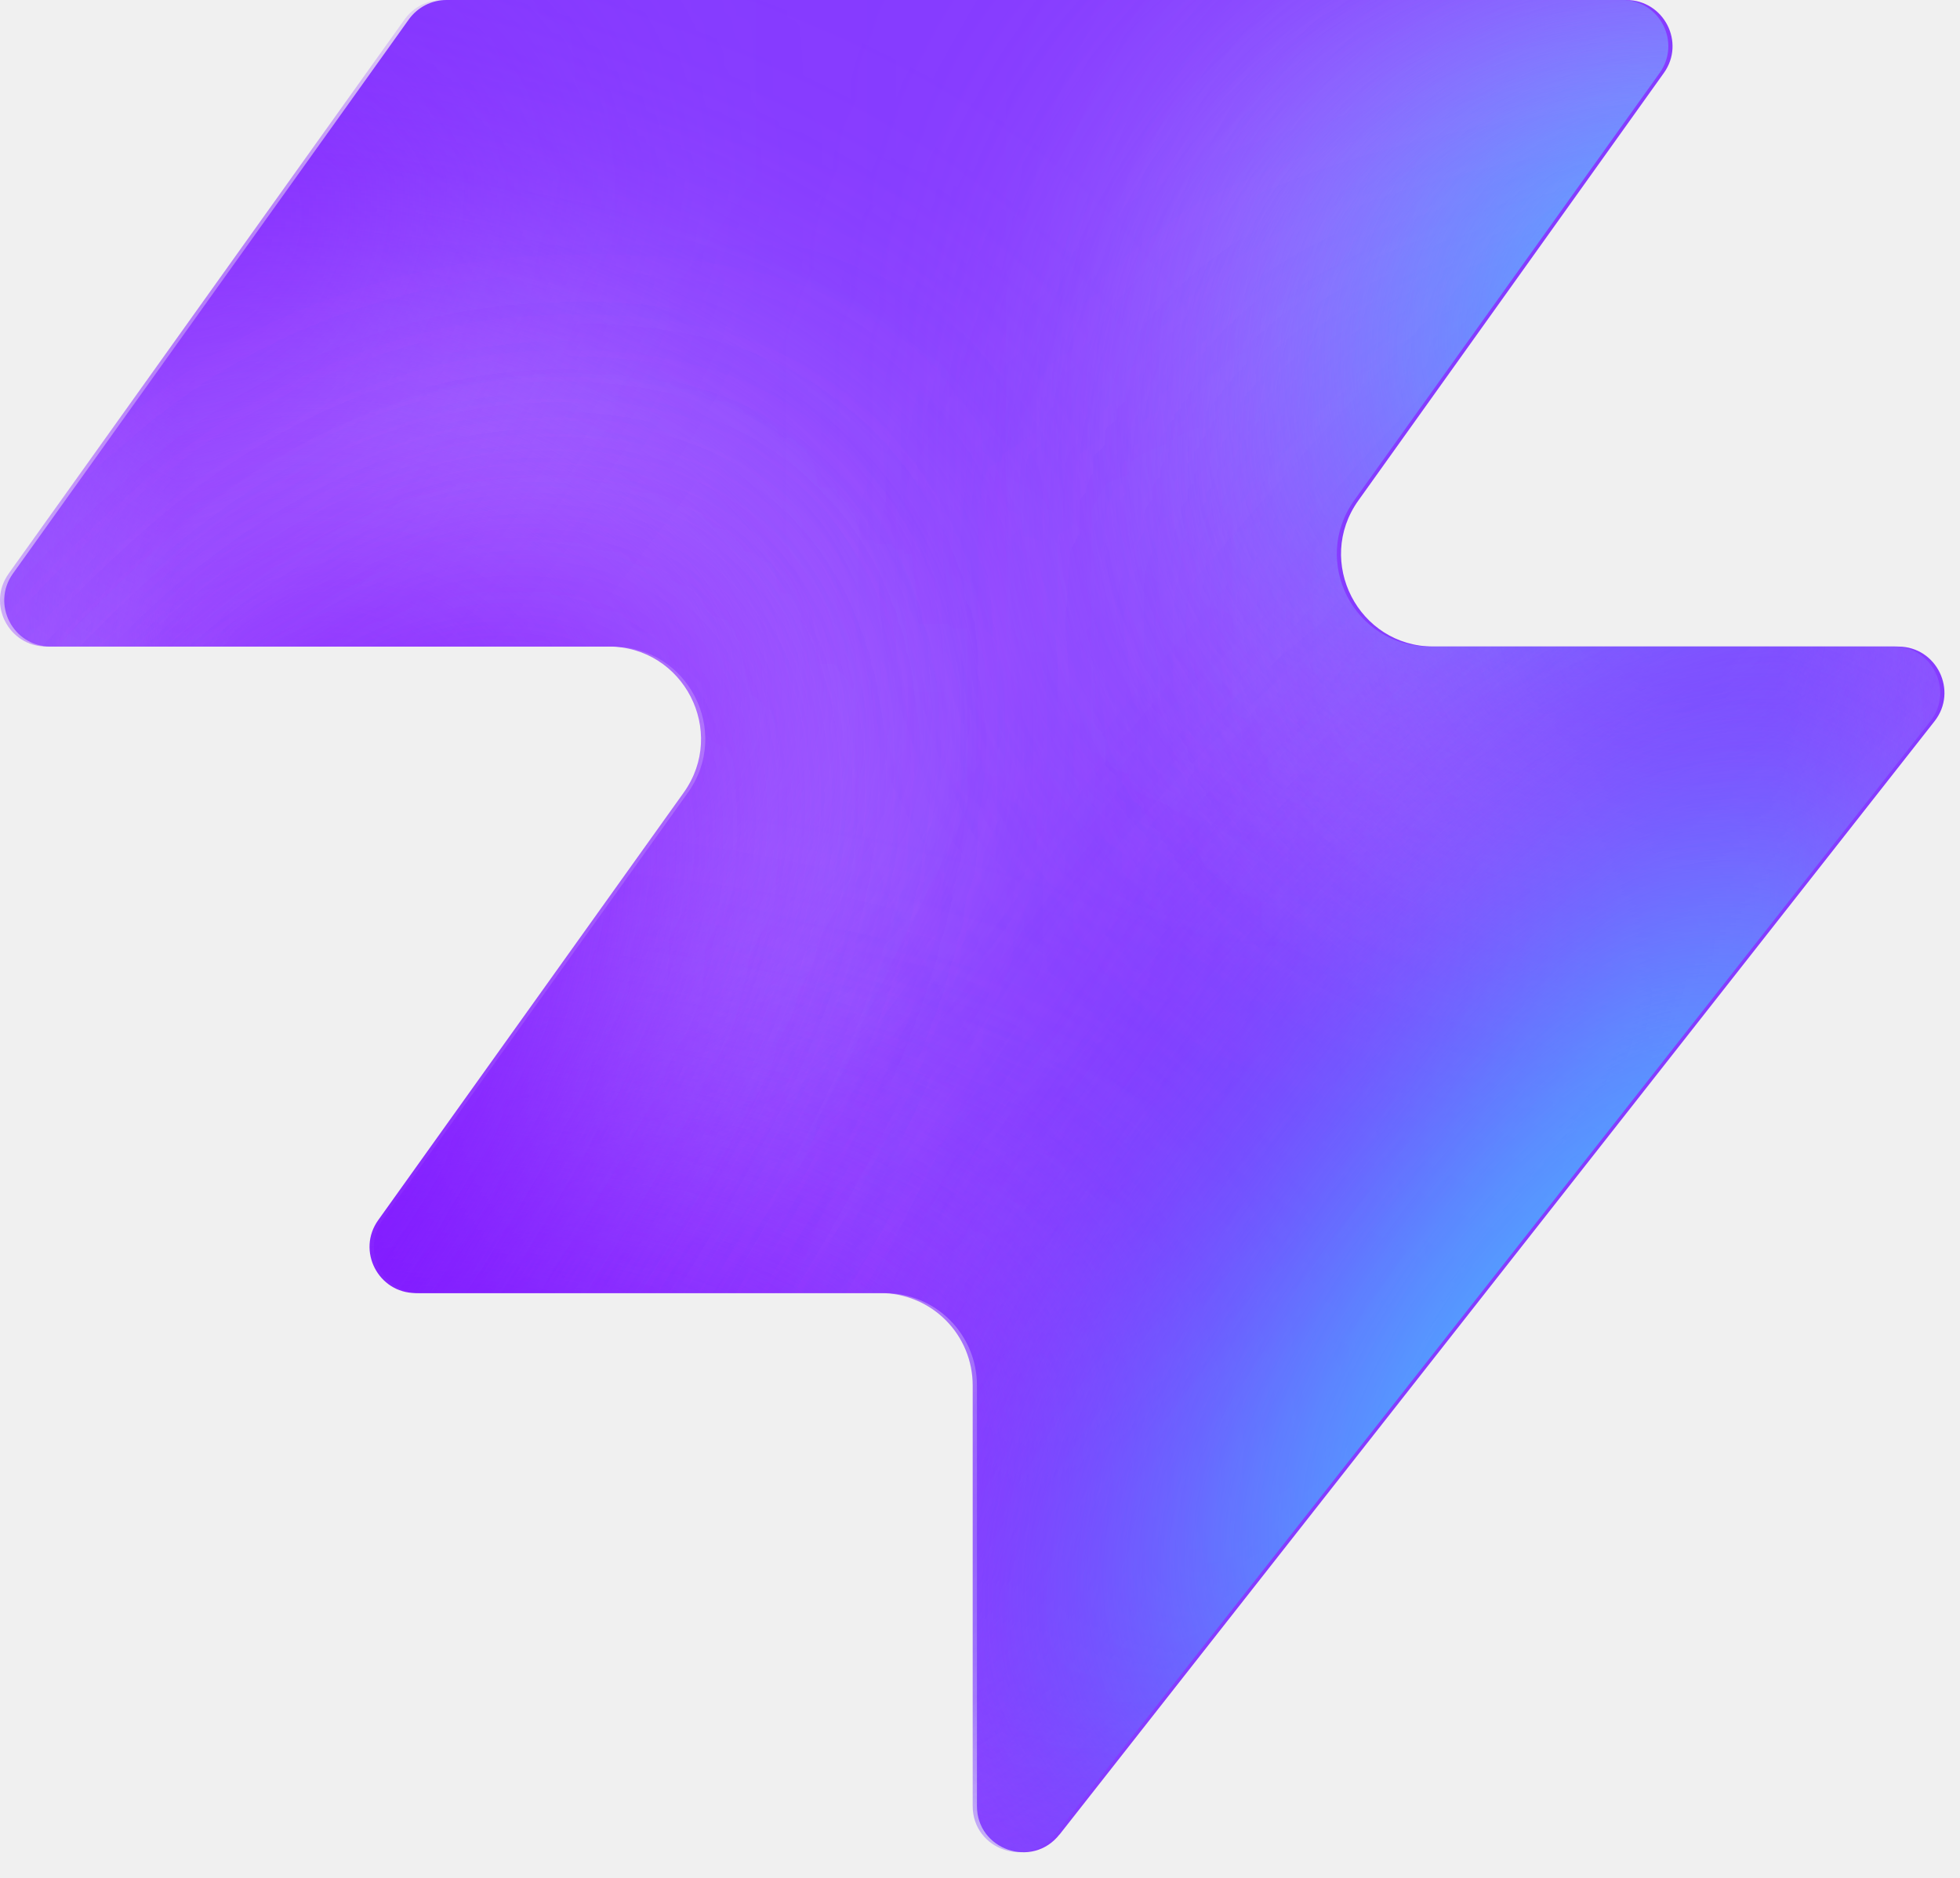
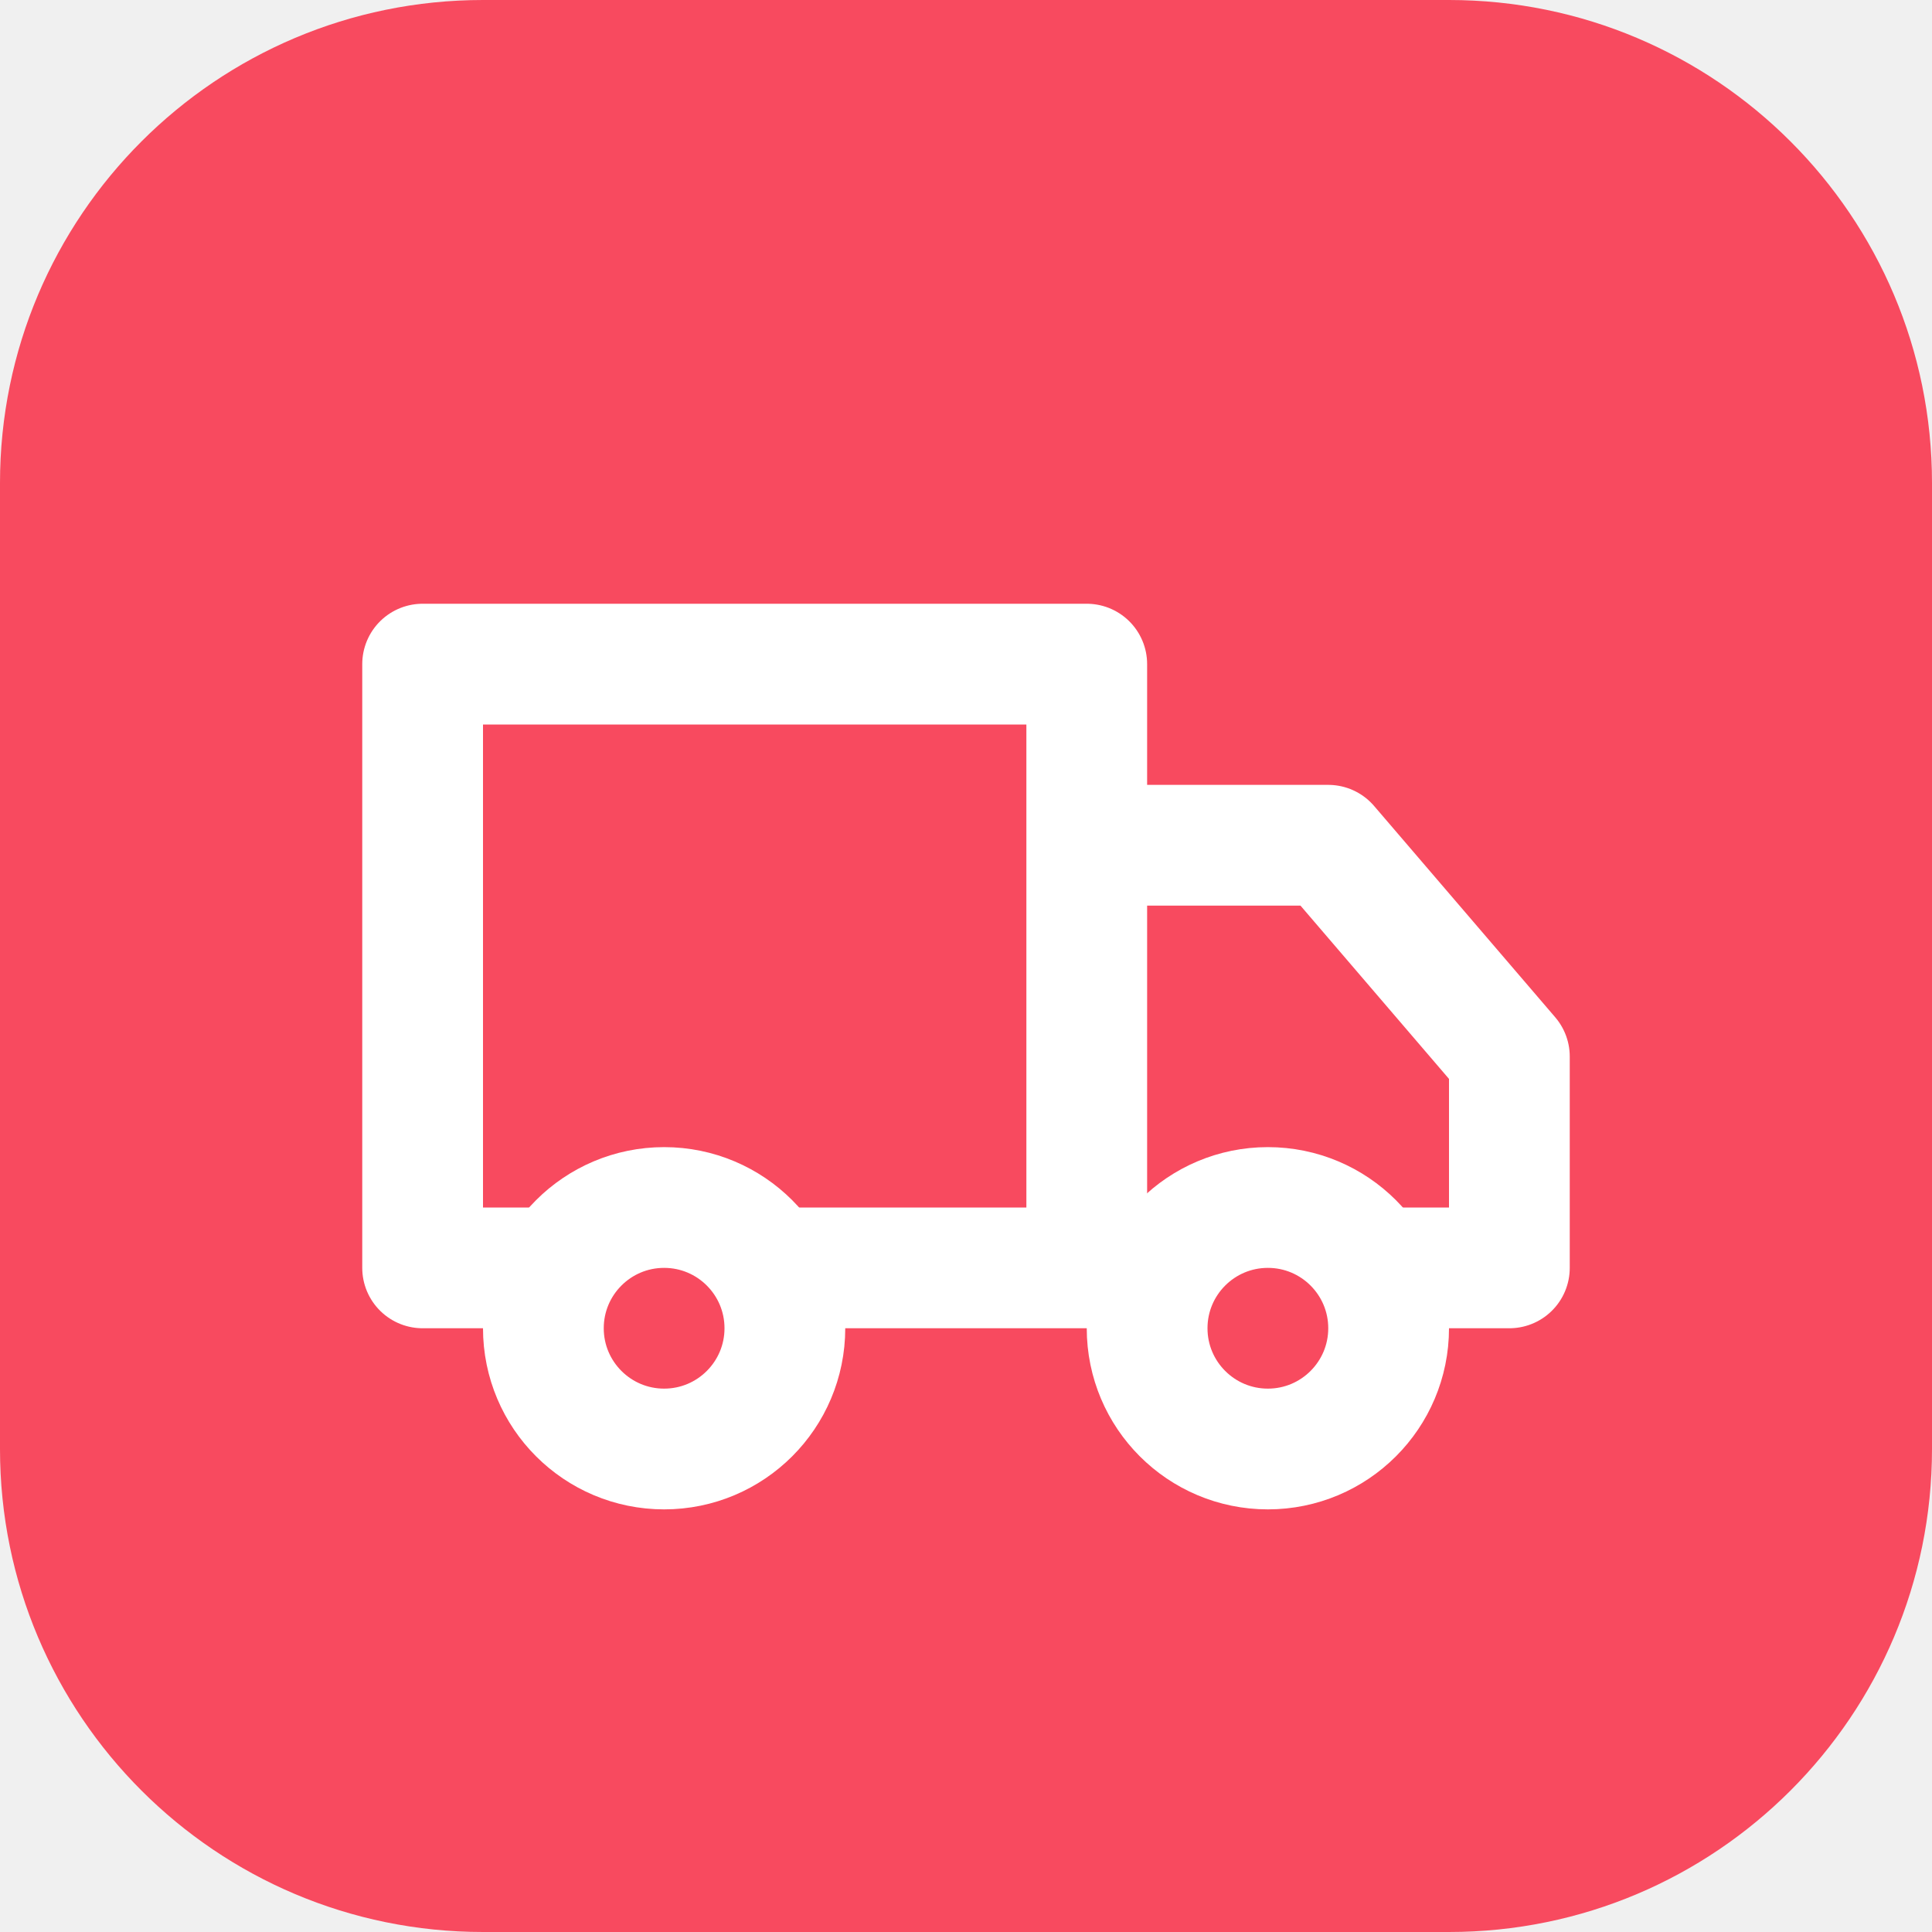
- <svg xmlns="http://www.w3.org/2000/svg" width="48" height="46" fill="none" viewBox="0 0 48 46">
-   <path fill="#863bff" d="M25.946 44.938c-.664.845-2.021.375-2.021-.698V33.937a2.26 2.26 0 0 0-2.262-2.262H10.287c-.92 0-1.456-1.04-.92-1.788l7.48-10.471c1.07-1.497 0-3.578-1.842-3.578H1.237c-.92 0-1.456-1.04-.92-1.788L10.013.474c.214-.297.556-.474.92-.474h28.894c.92 0 1.456 1.04.92 1.788l-7.48 10.471c-1.07 1.498 0 3.579 1.842 3.579h11.377c.943 0 1.473 1.088.89 1.83L25.947 44.94z" style="fill:#863bff;fill:color(display-p3 .525 .23 1);fill-opacity:1" />
-   <mask id="a" width="48" height="46" x="0" y="0" maskUnits="userSpaceOnUse" style="mask-type:alpha">
-     <path fill="#000" d="M25.842 44.938c-.664.844-2.021.375-2.021-.698V33.937a2.26 2.26 0 0 0-2.262-2.262H10.183c-.92 0-1.456-1.04-.92-1.788l7.48-10.471c1.07-1.498 0-3.579-1.842-3.579H1.133c-.92 0-1.456-1.04-.92-1.787L9.91.473c.214-.297.556-.474.92-.474h28.894c.92 0 1.456 1.04.92 1.788l-7.48 10.471c-1.07 1.498 0 3.578 1.842 3.578h11.377c.943 0 1.473 1.088.89 1.832L25.843 44.94z" style="fill:#000;fill-opacity:1" />
-   </mask>
-   <g mask="url(#a)">
-     <g filter="url(#b)">
-       <ellipse cx="5.508" cy="14.704" fill="#ede6ff" rx="5.508" ry="14.704" style="fill:#ede6ff;fill:color(display-p3 .927 .903 1);fill-opacity:1" transform="matrix(.00324 1 1 -.00324 -4.47 31.516)" />
-     </g>
-     <g filter="url(#c)">
-       <ellipse cx="10.399" cy="29.851" fill="#ede6ff" rx="10.399" ry="29.851" style="fill:#ede6ff;fill:color(display-p3 .927 .903 1);fill-opacity:1" transform="matrix(.00324 1 1 -.00324 -39.328 7.883)" />
-     </g>
-     <g filter="url(#d)">
-       <ellipse cx="5.508" cy="30.487" fill="#7e14ff" rx="5.508" ry="30.487" style="fill:#7e14ff;fill:color(display-p3 .492 .077 1);fill-opacity:1" transform="rotate(89.814 -25.913 -14.639)scale(1 -1)" />
-     </g>
-     <g filter="url(#e)">
-       <ellipse cx="5.508" cy="30.599" fill="#7e14ff" rx="5.508" ry="30.599" style="fill:#7e14ff;fill:color(display-p3 .492 .077 1);fill-opacity:1" transform="rotate(89.814 -32.644 -3.334)scale(1 -1)" />
-     </g>
-     <g filter="url(#f)">
-       <ellipse cx="5.508" cy="30.599" fill="#7e14ff" rx="5.508" ry="30.599" style="fill:#7e14ff;fill:color(display-p3 .492 .077 1);fill-opacity:1" transform="matrix(.00324 1 1 -.00324 -34.34 30.47)" />
-     </g>
-     <g filter="url(#g)">
-       <ellipse cx="14.072" cy="22.078" fill="#ede6ff" rx="14.072" ry="22.078" style="fill:#ede6ff;fill:color(display-p3 .927 .903 1);fill-opacity:1" transform="rotate(93.35 24.506 48.493)scale(-1 1)" />
-     </g>
-     <g filter="url(#h)">
-       <ellipse cx="3.47" cy="21.501" fill="#7e14ff" rx="3.47" ry="21.501" style="fill:#7e14ff;fill:color(display-p3 .492 .077 1);fill-opacity:1" transform="rotate(89.009 28.708 47.59)scale(-1 1)" />
-     </g>
-     <g filter="url(#i)">
-       <ellipse cx="3.47" cy="21.501" fill="#7e14ff" rx="3.47" ry="21.501" style="fill:#7e14ff;fill:color(display-p3 .492 .077 1);fill-opacity:1" transform="rotate(89.009 28.708 47.59)scale(-1 1)" />
-     </g>
-     <g filter="url(#j)">
-       <ellipse cx=".387" cy="8.972" fill="#7e14ff" rx="4.407" ry="29.108" style="fill:#7e14ff;fill:color(display-p3 .492 .077 1);fill-opacity:1" transform="rotate(39.51 .387 8.972)" />
-     </g>
-     <g filter="url(#k)">
-       <ellipse cx="47.523" cy="-6.092" fill="#7e14ff" rx="4.407" ry="29.108" style="fill:#7e14ff;fill:color(display-p3 .492 .077 1);fill-opacity:1" transform="rotate(37.892 47.523 -6.092)" />
-     </g>
-     <g filter="url(#l)">
-       <ellipse cx="41.412" cy="6.333" fill="#47bfff" rx="5.971" ry="9.665" style="fill:#47bfff;fill:color(display-p3 .28 .748 1);fill-opacity:1" transform="rotate(37.892 41.412 6.333)" />
-     </g>
-     <g filter="url(#m)">
-       <ellipse cx="-1.879" cy="38.332" fill="#7e14ff" rx="4.407" ry="29.108" style="fill:#7e14ff;fill:color(display-p3 .492 .077 1);fill-opacity:1" transform="rotate(37.892 -1.88 38.332)" />
-     </g>
-     <g filter="url(#n)">
-       <ellipse cx="-1.879" cy="38.332" fill="#7e14ff" rx="4.407" ry="29.108" style="fill:#7e14ff;fill:color(display-p3 .492 .077 1);fill-opacity:1" transform="rotate(37.892 -1.88 38.332)" />
-     </g>
-     <g filter="url(#o)">
-       <ellipse cx="35.651" cy="29.907" fill="#7e14ff" rx="4.407" ry="29.108" style="fill:#7e14ff;fill:color(display-p3 .492 .077 1);fill-opacity:1" transform="rotate(37.892 35.651 29.907)" />
-     </g>
-     <g filter="url(#p)">
-       <ellipse cx="38.418" cy="32.4" fill="#47bfff" rx="5.971" ry="15.297" style="fill:#47bfff;fill:color(display-p3 .28 .748 1);fill-opacity:1" transform="rotate(37.892 38.418 32.4)" />
-     </g>
+ <svg xmlns="http://www.w3.org/2000/svg" viewBox="0 0 32 32">
+   <rect width="32" height="32" rx="8" fill="#f84a5f" />
+   <g fill="none" stroke="#fff" stroke-width="2" stroke-linecap="round" stroke-linejoin="round">
+     <path d="M7 11h11v10H7zM18 14h4l3 3.5V21h-7" />
+     <circle cx="11" cy="22" r="2" fill="#f84a5f" />
+     <circle cx="21" cy="22" r="2" fill="#f84a5f" />
  </g>
-   <defs>
-     <filter id="b" width="60.045" height="41.654" x="-19.77" y="16.149" color-interpolation-filters="sRGB" filterUnits="userSpaceOnUse">
-       <feFlood flood-opacity="0" result="BackgroundImageFix" />
-       <feBlend in="SourceGraphic" in2="BackgroundImageFix" result="shape" />
-       <feGaussianBlur result="effect1_foregroundBlur_2002_17158" stdDeviation="7.659" />
-     </filter>
-     <filter id="c" width="90.34" height="51.437" x="-54.613" y="-7.533" color-interpolation-filters="sRGB" filterUnits="userSpaceOnUse">
-       <feFlood flood-opacity="0" result="BackgroundImageFix" />
-       <feBlend in="SourceGraphic" in2="BackgroundImageFix" result="shape" />
-       <feGaussianBlur result="effect1_foregroundBlur_2002_17158" stdDeviation="7.659" />
-     </filter>
-     <filter id="d" width="79.355" height="29.4" x="-49.64" y="2.03" color-interpolation-filters="sRGB" filterUnits="userSpaceOnUse">
-       <feFlood flood-opacity="0" result="BackgroundImageFix" />
-       <feBlend in="SourceGraphic" in2="BackgroundImageFix" result="shape" />
-       <feGaussianBlur result="effect1_foregroundBlur_2002_17158" stdDeviation="4.596" />
-     </filter>
-     <filter id="e" width="79.579" height="29.4" x="-45.045" y="20.029" color-interpolation-filters="sRGB" filterUnits="userSpaceOnUse">
-       <feFlood flood-opacity="0" result="BackgroundImageFix" />
-       <feBlend in="SourceGraphic" in2="BackgroundImageFix" result="shape" />
-       <feGaussianBlur result="effect1_foregroundBlur_2002_17158" stdDeviation="4.596" />
-     </filter>
-     <filter id="f" width="79.579" height="29.4" x="-43.513" y="21.178" color-interpolation-filters="sRGB" filterUnits="userSpaceOnUse">
-       <feFlood flood-opacity="0" result="BackgroundImageFix" />
-       <feBlend in="SourceGraphic" in2="BackgroundImageFix" result="shape" />
-       <feGaussianBlur result="effect1_foregroundBlur_2002_17158" stdDeviation="4.596" />
-     </filter>
-     <filter id="g" width="74.749" height="58.852" x="15.756" y="-17.901" color-interpolation-filters="sRGB" filterUnits="userSpaceOnUse">
-       <feFlood flood-opacity="0" result="BackgroundImageFix" />
-       <feBlend in="SourceGraphic" in2="BackgroundImageFix" result="shape" />
-       <feGaussianBlur result="effect1_foregroundBlur_2002_17158" stdDeviation="7.659" />
-     </filter>
-     <filter id="h" width="61.377" height="25.362" x="23.548" y="2.284" color-interpolation-filters="sRGB" filterUnits="userSpaceOnUse">
-       <feFlood flood-opacity="0" result="BackgroundImageFix" />
-       <feBlend in="SourceGraphic" in2="BackgroundImageFix" result="shape" />
-       <feGaussianBlur result="effect1_foregroundBlur_2002_17158" stdDeviation="4.596" />
-     </filter>
-     <filter id="i" width="61.377" height="25.362" x="23.548" y="2.284" color-interpolation-filters="sRGB" filterUnits="userSpaceOnUse">
-       <feFlood flood-opacity="0" result="BackgroundImageFix" />
-       <feBlend in="SourceGraphic" in2="BackgroundImageFix" result="shape" />
-       <feGaussianBlur result="effect1_foregroundBlur_2002_17158" stdDeviation="4.596" />
-     </filter>
-     <filter id="j" width="56.045" height="63.649" x="-27.636" y="-22.853" color-interpolation-filters="sRGB" filterUnits="userSpaceOnUse">
-       <feFlood flood-opacity="0" result="BackgroundImageFix" />
-       <feBlend in="SourceGraphic" in2="BackgroundImageFix" result="shape" />
-       <feGaussianBlur result="effect1_foregroundBlur_2002_17158" stdDeviation="4.596" />
-     </filter>
-     <filter id="k" width="54.814" height="64.646" x="20.116" y="-38.415" color-interpolation-filters="sRGB" filterUnits="userSpaceOnUse">
-       <feFlood flood-opacity="0" result="BackgroundImageFix" />
-       <feBlend in="SourceGraphic" in2="BackgroundImageFix" result="shape" />
-       <feGaussianBlur result="effect1_foregroundBlur_2002_17158" stdDeviation="4.596" />
-     </filter>
-     <filter id="l" width="33.541" height="35.313" x="24.641" y="-11.323" color-interpolation-filters="sRGB" filterUnits="userSpaceOnUse">
-       <feFlood flood-opacity="0" result="BackgroundImageFix" />
-       <feBlend in="SourceGraphic" in2="BackgroundImageFix" result="shape" />
-       <feGaussianBlur result="effect1_foregroundBlur_2002_17158" stdDeviation="4.596" />
-     </filter>
-     <filter id="m" width="54.814" height="64.646" x="-29.286" y="6.009" color-interpolation-filters="sRGB" filterUnits="userSpaceOnUse">
-       <feFlood flood-opacity="0" result="BackgroundImageFix" />
-       <feBlend in="SourceGraphic" in2="BackgroundImageFix" result="shape" />
-       <feGaussianBlur result="effect1_foregroundBlur_2002_17158" stdDeviation="4.596" />
-     </filter>
-     <filter id="n" width="54.814" height="64.646" x="-29.286" y="6.009" color-interpolation-filters="sRGB" filterUnits="userSpaceOnUse">
-       <feFlood flood-opacity="0" result="BackgroundImageFix" />
-       <feBlend in="SourceGraphic" in2="BackgroundImageFix" result="shape" />
-       <feGaussianBlur result="effect1_foregroundBlur_2002_17158" stdDeviation="4.596" />
-     </filter>
-     <filter id="o" width="54.814" height="64.646" x="8.244" y="-2.416" color-interpolation-filters="sRGB" filterUnits="userSpaceOnUse">
-       <feFlood flood-opacity="0" result="BackgroundImageFix" />
-       <feBlend in="SourceGraphic" in2="BackgroundImageFix" result="shape" />
-       <feGaussianBlur result="effect1_foregroundBlur_2002_17158" stdDeviation="4.596" />
-     </filter>
-     <filter id="p" width="39.409" height="43.623" x="18.713" y="10.588" color-interpolation-filters="sRGB" filterUnits="userSpaceOnUse">
-       <feFlood flood-opacity="0" result="BackgroundImageFix" />
-       <feBlend in="SourceGraphic" in2="BackgroundImageFix" result="shape" />
-       <feGaussianBlur result="effect1_foregroundBlur_2002_17158" stdDeviation="4.596" />
-     </filter>
-   </defs>
</svg>
